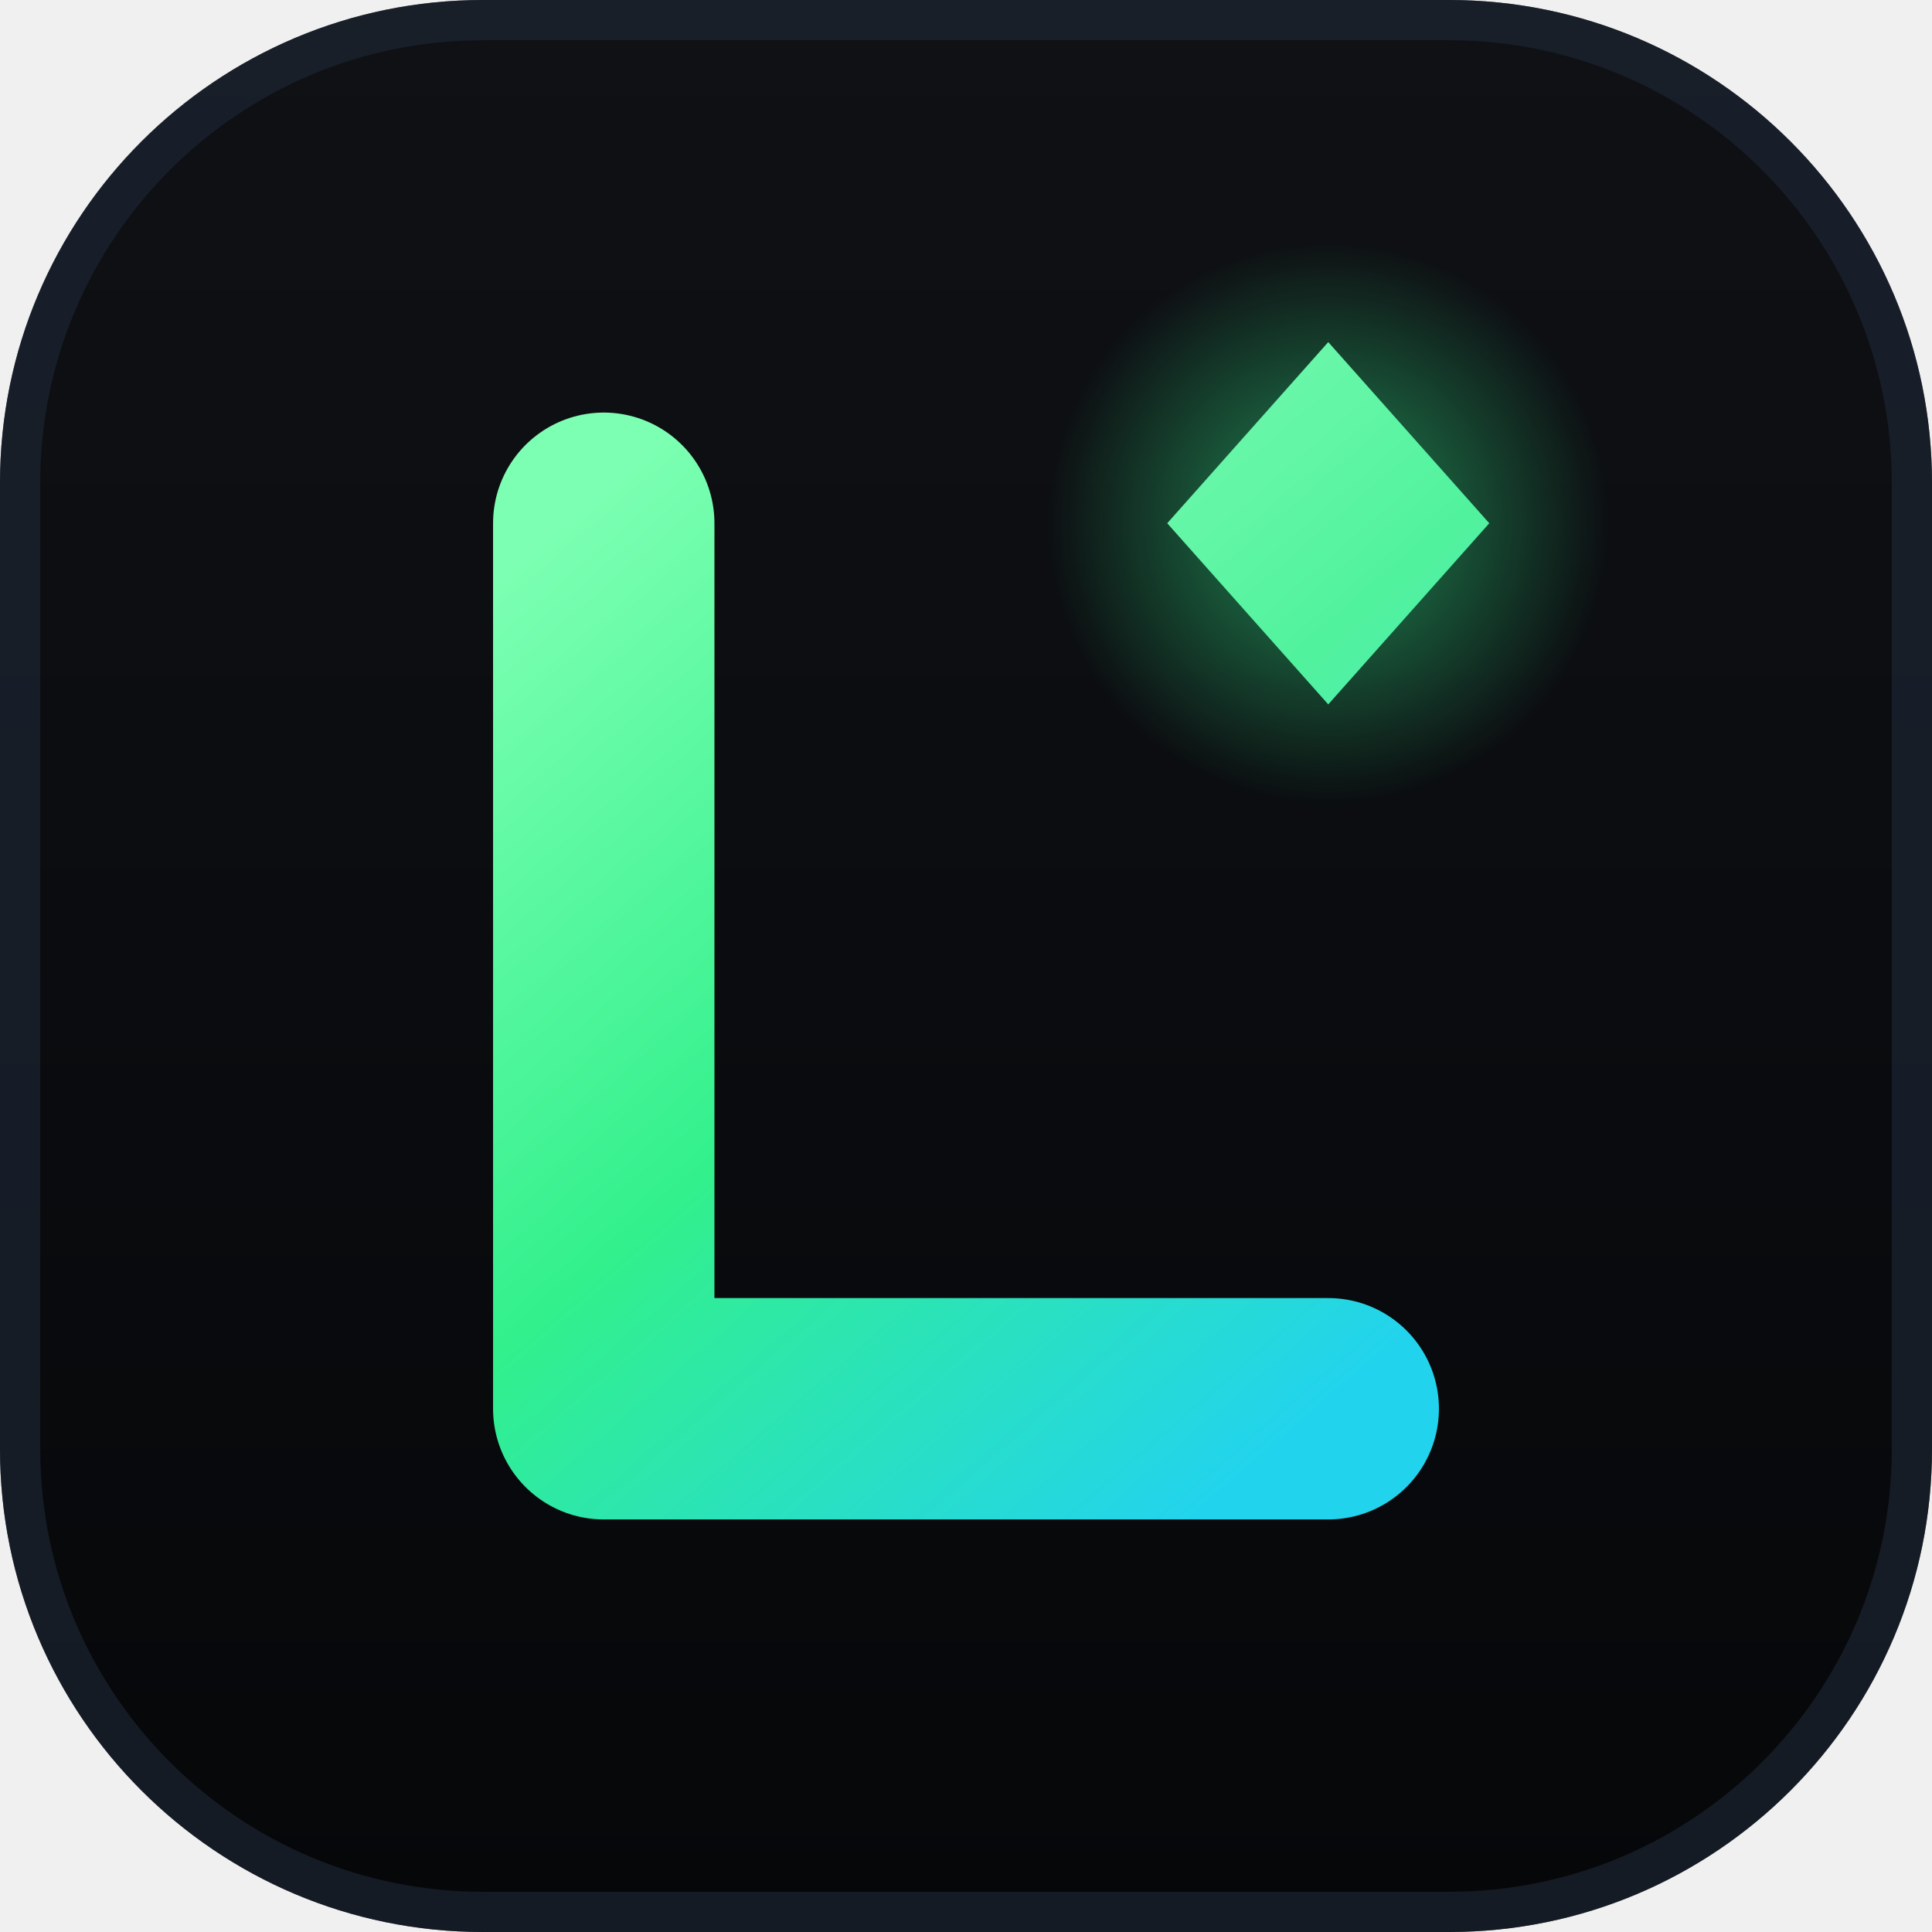
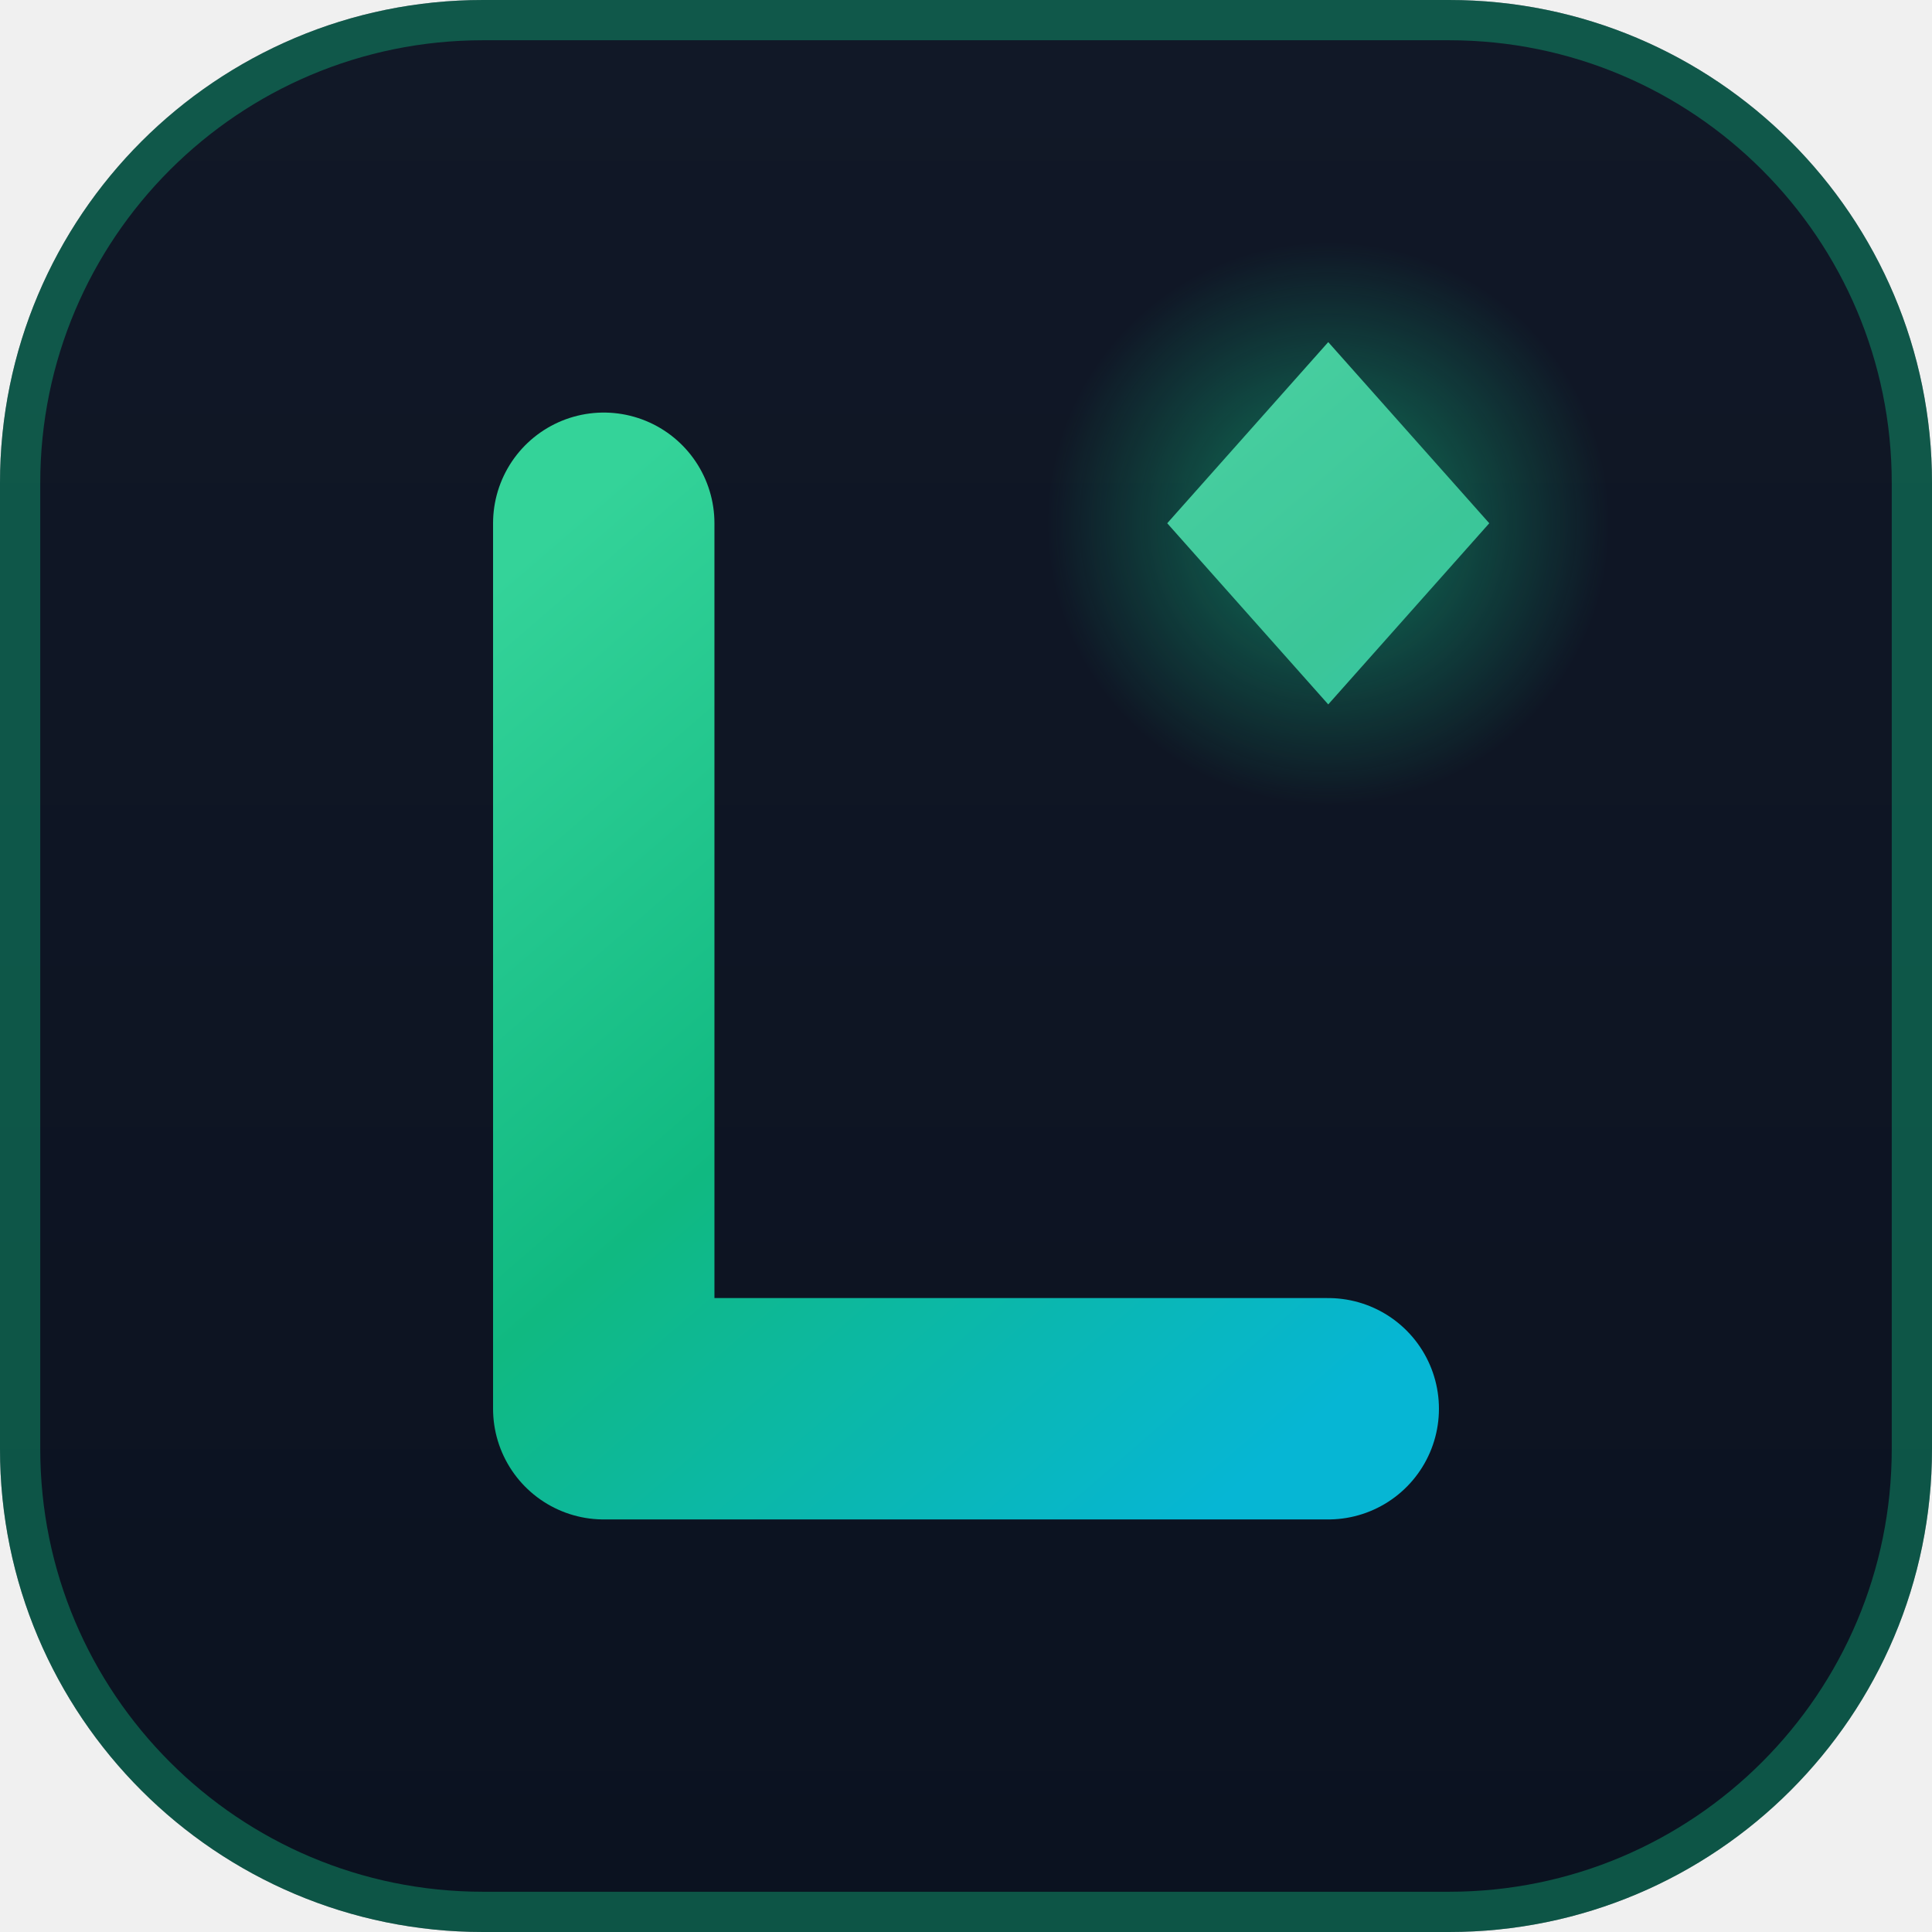
<svg xmlns="http://www.w3.org/2000/svg" width="48" height="48" viewBox="0 0 48 48" fill="none">
  <defs>
    <linearGradient id="bg" x1="0" y1="0" x2="0" y2="48" gradientUnits="userSpaceOnUse">
-       <stop offset="0" stop-color="#0F1115" />
-       <stop offset="1" stop-color="#060709" />
+       <stop offset="0" stop-color="#111827" />
+       <stop offset="1" stop-color="#0B1220" />
    </linearGradient>
    <linearGradient id="neon" x1="14" y1="13" x2="33" y2="35" gradientUnits="userSpaceOnUse">
-       <stop offset="0" stop-color="#7CFFB2" />
-       <stop offset="0.5" stop-color="#32F08C" />
-       <stop offset="1" stop-color="#22D3EE" />
+       <stop offset="0" stop-color="#34D399" />
+       <stop offset="0.5" stop-color="#10B981" />
+       <stop offset="1" stop-color="#06B6D4" />
    </linearGradient>
    <radialGradient id="glow" cx="0.5" cy="0.5" r="0.5">
-       <stop offset="0" stop-color="#32F08C" stop-opacity="0.55" />
-       <stop offset="1" stop-color="#32F08C" stop-opacity="0" />
+       <stop offset="0" stop-color="#10B981" stop-opacity="0.6" />
+       <stop offset="1" stop-color="#10B981" stop-opacity="0" />
    </radialGradient>
  </defs>
  <rect width="48" height="48" rx="12" fill="url(#bg)" />
-   <rect x="0.5" y="0.5" width="47" height="47" rx="11.5" stroke="#1F2937" stroke-opacity="0.6" />
+   <rect x="0.5" y="0.5" width="47" height="47" rx="11.5" stroke="#10B981" stroke-opacity="0.4" />
  <path d="M15 13 L15 35 L33 35" stroke="url(#neon)" stroke-width="5.5" stroke-linecap="round" stroke-linejoin="round" fill="none" />
  <circle cx="33" cy="13" r="7" fill="url(#glow)" />
  <path d="M33 8.5 L37 13 L33 17.5 L29 13 Z" fill="url(#neon)" />
-   <path d="M33 8.5 L37 13 L33 17.5 L29 13 Z" fill="#FFFFFF" opacity="0.15" />
+   <path d="M33 8.5 L37 13 L33 17.5 L29 13 Z" fill="#FFFFFF" opacity="0.18" />
</svg>
